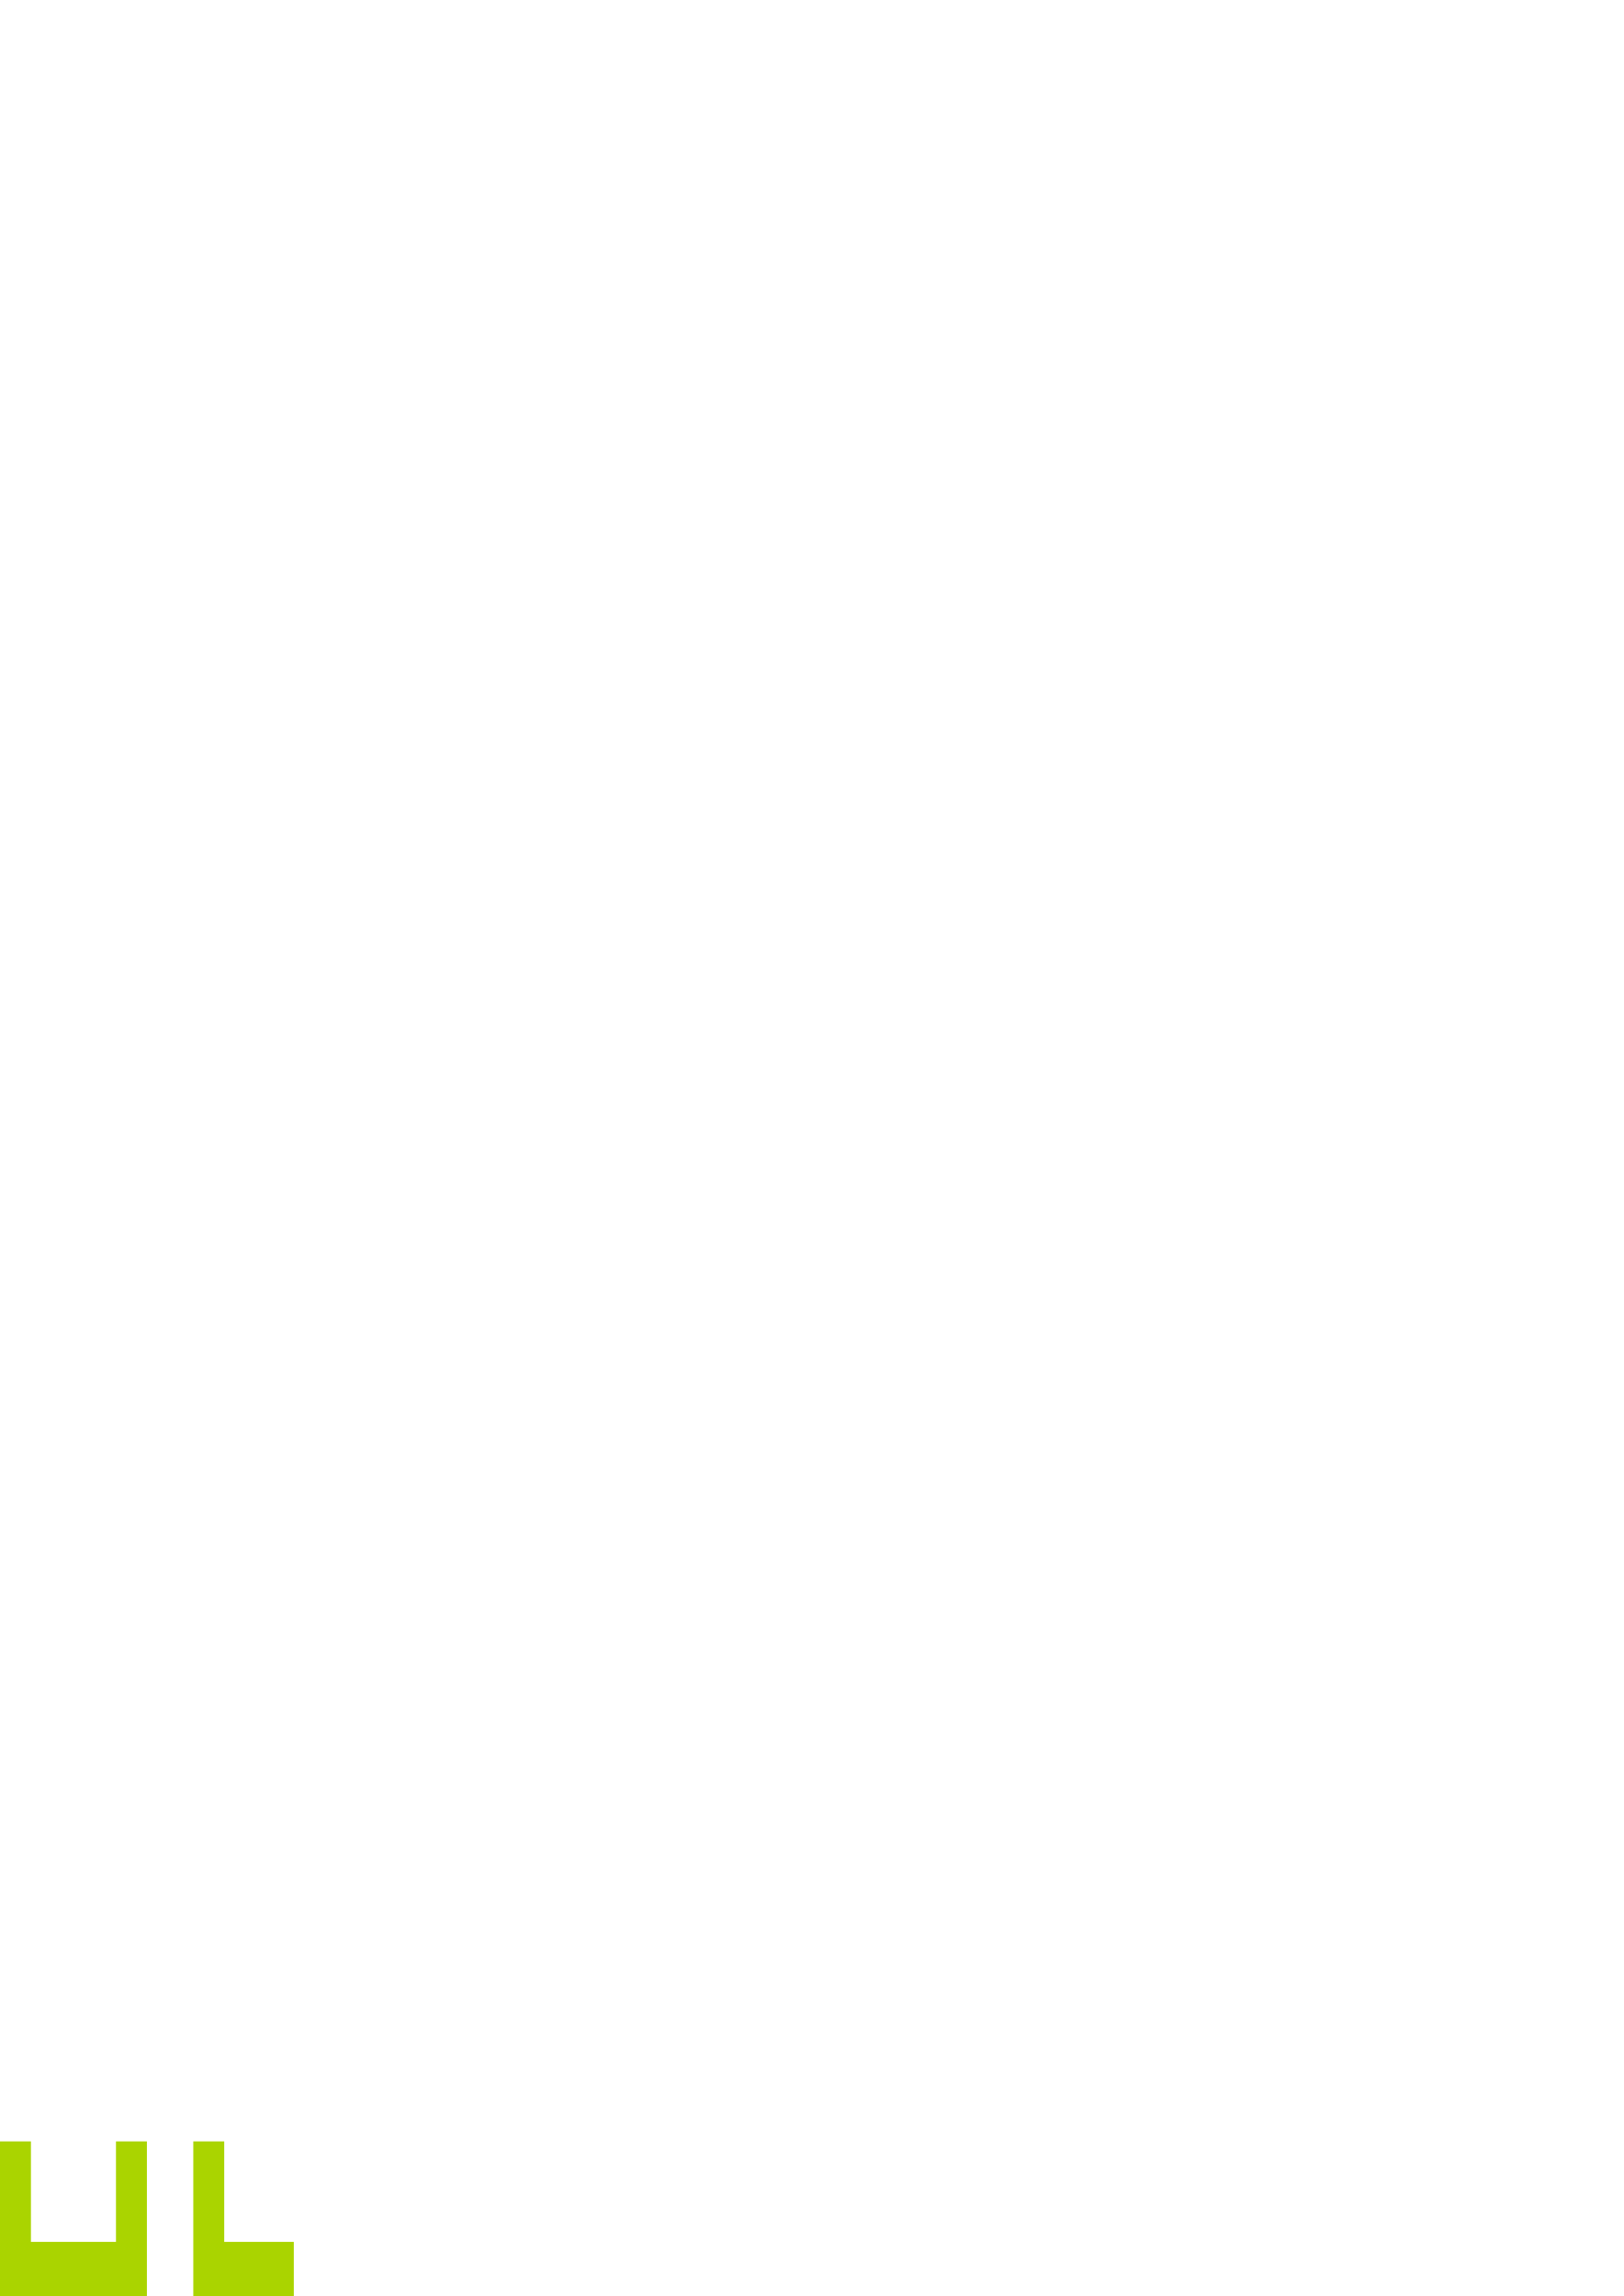
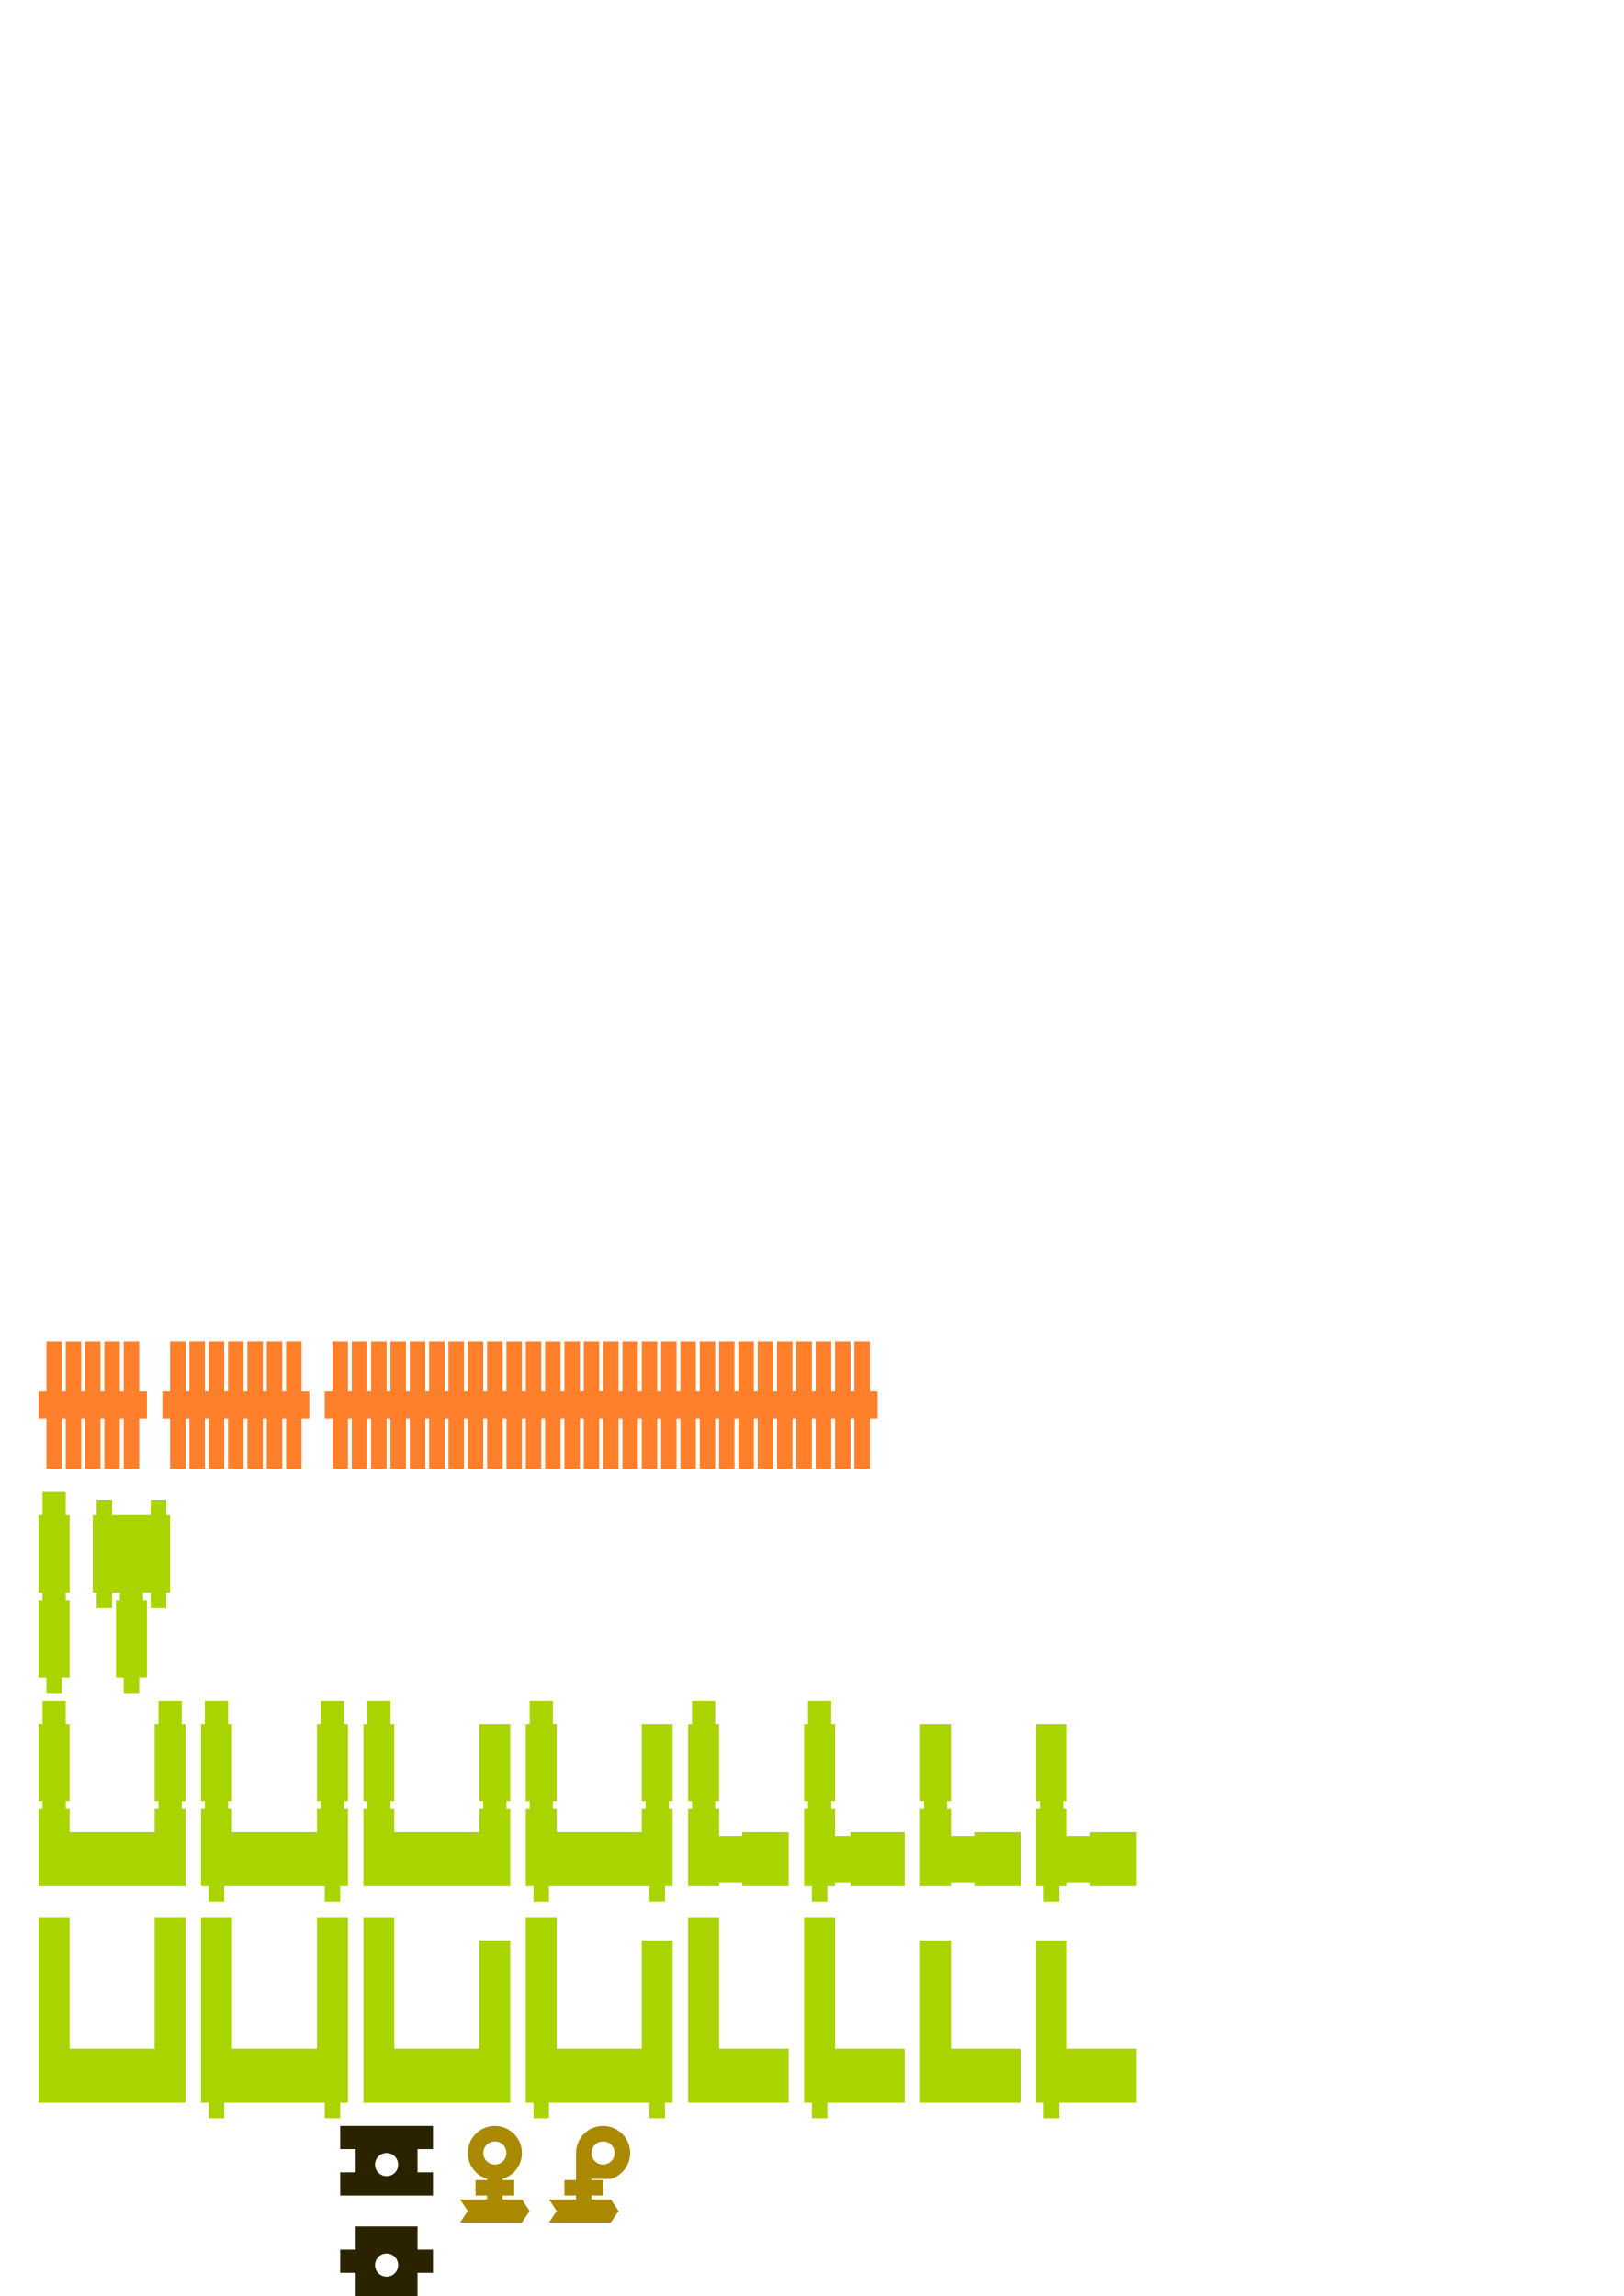
<svg xmlns="http://www.w3.org/2000/svg" width="210mm" height="297mm" viewBox="0 0 744.094 1052.362" id="svg2" version="1.1">
  <defs id="defs4" />
  <g id="layer1">
-     <path style="fill:#aad400;fill-opacity:1;stroke:none;stroke-width:1.772;stroke-linejoin:round;stroke-miterlimit:4;stroke-dasharray:none;stroke-dashoffset:8;stroke-opacity:1" d="M 0 981.496 L 0 1052.361 L 67.322 1052.361 L 67.322 981.496 L 53.15 981.496 L 53.15 1027.559 L 14.174 1027.559 L 14.174 981.496 L 0 981.496 z " id="rect3338" />
-     <path style="fill:#aad400;fill-opacity:1;stroke:none;stroke-width:1.772;stroke-linejoin:round;stroke-miterlimit:4;stroke-dasharray:none;stroke-dashoffset:8;stroke-opacity:1" d="m 88.583,981.497 0,70.865 46.063,0 0,-24.803 -31.889,4e-4 0,-46.062 z" id="rect3338-8" />
+     <circle style="fill:#aa8800;fill-opacity:1;stroke:none;stroke-width:1.772;stroke-linejoin:round;stroke-miterlimit:4;stroke-dasharray:none;stroke-dashoffset:8;stroke-opacity:1" id="path5005" cx="200.197" cy="1100.198" r="12.402" />
+     <path style="fill:#aad400;fill-opacity:1;stroke:none;stroke-width:1.772;stroke-linejoin:round;stroke-miterlimit:4;stroke-dasharray:none;stroke-dashoffset:8;stroke-opacity:1" d="m 166.535,878.74 0,85.039 67.322,0 0.001,-74.409 -14.172,0 -0.001,49.606 -38.977,0 0,-60.236 z" id="rect3338" />
+     <path style="fill:#aad400;fill-opacity:1;stroke:none;stroke-width:1.772;stroke-linejoin:round;stroke-miterlimit:4;stroke-dasharray:none;stroke-dashoffset:8;stroke-opacity:1" d="m 421.653,889.37 1e-5,74.409 46.063,0 0,-24.803 -31.889,4e-4 0,-49.606 z" id="rect3338-8" />
+     <path style="fill:#2b2200;fill-opacity:1;stroke:none;stroke-width:1.772;stroke-linejoin:round;stroke-miterlimit:4;stroke-dasharray:none;stroke-dashoffset:8;stroke-opacity:1" d="M 162.992 1020.473 L 162.992 1031.102 L 155.906 1031.102 L 155.906 1041.732 L 162.992 1041.732 L 162.992 1052.361 L 191.338 1052.361 L 191.338 1041.732 L 198.426 1041.732 L 198.426 1031.102 L 191.338 1031.102 L 191.338 1020.473 L 162.992 1020.473 z M 177.166 1032.873 A 5.315 5.315 0 0 1 182.48 1038.189 A 5.315 5.315 0 0 1 177.166 1043.504 A 5.315 5.315 0 0 1 171.85 1038.189 A 5.315 5.315 0 0 1 177.166 1032.873 z " id="rect4964" />
+     <path style="fill:#2b2200;fill-opacity:1;stroke:none;stroke-width:1.772;stroke-linejoin:round;stroke-miterlimit:4;stroke-dasharray:none;stroke-dashoffset:8;stroke-opacity:1" d="M 155.906 974.41 L 155.906 985.039 L 162.992 985.039 L 162.992 995.67 L 155.906 995.67 L 155.906 1006.299 L 162.992 1006.299 L 191.338 1006.299 L 198.426 1006.299 L 198.426 995.67 L 191.338 995.67 L 191.338 985.039 L 198.426 985.039 L 198.426 974.41 L 191.338 974.41 L 162.992 974.41 L 155.906 974.41 z M 177.166 986.811 A 5.315 5.315 0 0 1 182.48 992.125 A 5.315 5.315 0 0 1 177.166 997.441 A 5.315 5.315 0 0 1 171.85 992.125 A 5.315 5.315 0 0 1 177.166 986.811 z " id="rect4962-4" />
+     <circle style="fill:#2b1100;fill-opacity:1;stroke:none;stroke-width:1.772;stroke-linejoin:round;stroke-miterlimit:4;stroke-dasharray:none;stroke-dashoffset:8;stroke-opacity:1" id="path5003" cx="200.197" cy="1100.198" r="5.315" />
+     <circle style="fill:#ffcc00;fill-opacity:1;stroke:none;stroke-width:1.772;stroke-linejoin:round;stroke-miterlimit:4;stroke-dasharray:none;stroke-dashoffset:8;stroke-opacity:1" id="path5005-9" cx="233.858" cy="1098.426" r="14.173" />
+     <circle style="fill:#803300;fill-opacity:1;stroke:none;stroke-width:1.772;stroke-linejoin:round;stroke-miterlimit:4;stroke-dasharray:none;stroke-dashoffset:8;stroke-opacity:1" id="path5003-0" cx="233.858" cy="1098.426" r="7.087" />
+     <path style="fill:#aa8800;fill-opacity:1;stroke:none;stroke-width:1.772;stroke-linejoin:round;stroke-miterlimit:4;stroke-dasharray:none;stroke-dashoffset:8;stroke-opacity:1" d="m 200.196,1116.143 a 12.402,12.402 0 0 0 -12.402,12.402 12.402,12.402 0 0 0 12.402,12.4 12.402,12.402 0 0 0 12.402,-12.4 12.402,12.402 0 0 0 -12.402,-12.402 z m 0,7.086 a 5.315,5.315 0 0 1 5.314,5.316 5.315,5.315 0 0 1 -5.314,5.314 5.315,5.315 0 0 1 -5.314,-5.314 5.315,5.315 0 0 1 5.314,-5.316 z" id="path5005-3" />
+     <path style="fill:#ffcc00;fill-opacity:1;stroke:none;stroke-width:1.772;stroke-linejoin:round;stroke-miterlimit:4;stroke-dasharray:none;stroke-dashoffset:8;stroke-opacity:1" d="m 233.86,1116.143 a 14.173,14.173 0 0 0 -14.174,14.172 14.173,14.173 0 0 0 14.174,14.174 14.173,14.173 0 0 0 14.172,-14.174 14.173,14.173 0 0 0 -14.172,-14.172 z m 0,7.086 a 7.087,7.087 0 0 1 7.086,7.086 7.087,7.087 0 0 1 -7.086,7.088 7.087,7.087 0 0 1 -7.088,-7.088 7.087,7.087 0 0 1 7.088,-7.086 z" id="path5005-9-0" />
+     <path id="rect4964-8" style="fill:#2b2200;fill-opacity:1;stroke:none;stroke-width:1.772;stroke-linejoin:round;stroke-miterlimit:4;stroke-dasharray:none;stroke-dashoffset:8;stroke-opacity:1" d="m 134.646,1144.489 42.52,0 0,10.63 -42.52,0 z m 7.087,-10.63 28.346,0 0,31.89 -28.346,0 z" />
+     <path style="fill:#2b2200;fill-opacity:1;stroke:none;stroke-width:1.772;stroke-linejoin:round;stroke-miterlimit:4;stroke-dasharray:none;stroke-dashoffset:8;stroke-opacity:1" d="m 134.646,1087.796 0,10.629 7.086,0 0,10.631 -7.086,0 0,10.629 7.086,0 28.346,0 7.088,0 0,-10.629 -7.088,0 0,-10.631 7.088,0 0,-10.629 -7.088,0 -28.346,0 -7.086,0 z" id="rect4962-4-9" />
+     <path style="fill:#aa8800;fill-opacity:1;stroke:none;stroke-width:1.772;stroke-linejoin:round;stroke-miterlimit:4;stroke-dasharray:none;stroke-dashoffset:8;stroke-opacity:1" d="m 226.772,974.41 c -6.85,-4.3e-4 -12.403,5.553 -12.402,12.402 0.005,5.48 3.607,10.308 8.859,11.873 l 0,0.527 -5.314,0 0,7.086 5.314,0 0,1.772 -12.401,0 3.543,5.316 -3.543,5.315 28.346,6e-4 3.544,-5.315 -3.544,-5.316 -8.858,-6e-4 0,-1.772 5.314,0 0,-7.086 -5.314,0 0,-0.521 c 5.253,-1.567 8.855,-6.397 8.857,-11.879 4.3e-4,-6.85 -5.553,-12.403 -12.402,-12.402 z m 0,7.086 c 2.936,2.8e-4 5.315,2.381 5.314,5.316 -0.001,2.914 -2.348,5.283 -5.262,5.312 l -0.09,0 c -2.92,-0.021 -5.276,-2.393 -5.277,-5.312 -8e-4,-2.936 2.379,-5.316 5.314,-5.316 z" id="path5005-3-2" />
+     <path style="fill:#aad400;fill-opacity:1;stroke:none;stroke-width:1.772;stroke-linejoin:round;stroke-miterlimit:4;stroke-dasharray:none;stroke-dashoffset:8;stroke-opacity:1" d="m 240.945,878.74 -1.9e-4,85.039 3.543,0 3.8e-4,7.087 7.087,0 -3.8e-4,-7.087 46.063,0 3.7e-4,7.087 7.087,0 -3.7e-4,-7.087 3.543,0 10e-4,-74.409 -14.172,0 -10e-4,49.606 -38.977,0 1.8e-4,-60.236 z" id="rect3338-3" />
+     <path style="fill:#aad400;fill-opacity:1;stroke:none;stroke-width:1.772;stroke-linejoin:round;stroke-miterlimit:4;stroke-dasharray:none;stroke-dashoffset:8;stroke-opacity:1" d="m 474.803,889.37 2e-5,74.409 3.544,4.5e-4 -4.1e-4,7.087 7.087,0 4.1e-4,-7.087 c 11.811,-4.9e-4 23.622,-4.5e-4 35.432,-4.5e-4 l 0,-24.803 -31.889,4e-4 -10e-6,-49.606 z" id="rect3338-8-9" />
+     <path style="fill:#aa8800;fill-opacity:1;stroke:none;stroke-width:1.772;stroke-linejoin:round;stroke-miterlimit:4;stroke-dasharray:none;stroke-dashoffset:8;stroke-opacity:1" d="m 276.378,974.41 c -6.85,-4.3e-4 -12.403,5.553 -12.402,12.402 l 5.9e-4,12.4 -5.314,0 0,7.086 5.314,0 0,1.772 -12.401,0 3.543,5.316 -3.543,5.315 28.346,6e-4 3.544,-5.315 -3.544,-5.316 -8.858,-6e-4 0,-1.772 5.314,0 0,-7.086 -5.314,0 -7.6e-4,-0.519 8.86,-0.002 c 5.253,-1.567 8.855,-6.397 8.857,-11.879 4.3e-4,-6.85 -5.553,-12.403 -12.402,-12.402 z m 0,7.086 c 2.936,2.8e-4 5.315,2.381 5.314,5.316 -10e-4,2.914 -2.348,5.283 -5.262,5.312 l -0.09,0 c -2.92,-0.021 -5.276,-2.393 -5.277,-5.312 -8e-4,-2.936 2.379,-5.316 5.314,-5.316 z" id="path5005-3-2-9" transform="translate(2.2850208e-6,-2.1602968e-6)" />
+     <path style="fill:#aad400;fill-opacity:1;stroke:none;stroke-width:1.772;stroke-linejoin:round;stroke-miterlimit:4;stroke-dasharray:none;stroke-dashoffset:8;stroke-opacity:1" d="m 315.354,878.74 10e-6,85.039 46.063,0 0,-24.803 -31.889,4e-4 -10e-6,-60.236 z" id="rect3338-8-0" />
+     <path style="fill:#aad400;fill-opacity:1;stroke:none;stroke-width:1.772;stroke-linejoin:round;stroke-miterlimit:4;stroke-dasharray:none;stroke-dashoffset:8;stroke-opacity:1" d="m 368.504,878.74 10e-6,85.039 3.544,4.5e-4 -3.9e-4,7.087 7.087,0 3.9e-4,-7.087 c 11.811,-4.9e-4 23.622,-4.5e-4 35.432,-4.5e-4 l 0,-24.803 -31.889,4e-4 0,-60.236 z" id="rect3338-8-9-7" />
+     <path style="fill:#aad400;fill-opacity:1;stroke:none;stroke-width:1.772;stroke-linejoin:round;stroke-miterlimit:4;stroke-dasharray:none;stroke-dashoffset:8;stroke-opacity:1" d="m 168.308,779.528 0,10.63 -1.772,0 0,35.433 1.772,0 0,3.543 -1.772,0 -7.9e-4,35.433 67.322,0 0.001,-35.433 -1.772,0 0,-3.543 1.772,0 -1.6e-4,-35.433 -14.172,0 -0.001,35.433 1.772,0 0,3.543 -1.772,0 5e-5,10.63 -38.977,0 9e-5,-10.63 -1.772,0 0,-3.543 1.772,0 0,-35.433 -1.772,0 0,-10.63 z" id="rect3338-1" />
+     <path style="fill:#aad400;fill-opacity:1;stroke:none;stroke-width:1.772;stroke-linejoin:round;stroke-miterlimit:4;stroke-dasharray:none;stroke-dashoffset:8;stroke-opacity:1" d="m 421.653,790.157 7.9e-4,35.433 1.772,0 0,3.543 -1.772,0 -7.8e-4,35.433 14.174,4.5e-4 0,-1.772 10.63,0 0,1.772 21.259,-4.5e-4 0,-24.803 -21.259,4e-4 0,1.772 -10.63,0 0,-12.402 -1.772,0 0,-3.543 1.772,0 -1.9e-4,-35.433 z" id="rect3338-8-1" />
+     <path style="fill:#aad400;fill-opacity:1;stroke:none;stroke-width:1.772;stroke-linejoin:round;stroke-miterlimit:4;stroke-dasharray:none;stroke-dashoffset:8;stroke-opacity:1" d="m 242.717,779.528 0,10.63 -1.772,0 0,35.433 1.772,0 0,3.543 -1.772,0 -9.7e-4,35.433 3.543,0 5.5e-4,7.087 7.087,0 -5.5e-4,-7.087 46.063,0 5.7e-4,7.087 7.087,0 -5.7e-4,-7.087 3.543,0 0.002,-35.433 -1.772,0 0,-3.543 1.772,0 -5.5e-4,-35.433 -14.172,0 -8.1e-4,35.433 1.772,0 0,3.543 -1.772,0 -1.9e-4,10.63 -38.977,0 3.6e-4,-10.63 -1.772,0 0,-3.543 1.772,0 -4.4e-4,-35.433 -1.772,0 0,-10.63 z" id="rect3338-3-9" />
+     <path style="fill:#aad400;fill-opacity:1;stroke:none;stroke-width:1.772;stroke-linejoin:round;stroke-miterlimit:4;stroke-dasharray:none;stroke-dashoffset:8;stroke-opacity:1" d="m 474.803,790.157 7.9e-4,35.433 1.772,0 0,3.543 -1.772,0 -7.8e-4,35.433 3.544,4.5e-4 -2.3e-4,7.087 7.087,0 2.3e-4,-7.087 3.543,0 -1e-5,-1.772 10.63,0 0,1.772 21.259,-4.5e-4 0,-24.803 -21.259,4e-4 0,1.772 -10.63,0 1e-5,-12.402 -1.772,0 0,-3.543 1.772,0 -1.8e-4,-35.433 z" id="rect3338-8-9-4" />
+     <path style="fill:#aad400;fill-opacity:1;stroke:none;stroke-width:1.772;stroke-linejoin:round;stroke-miterlimit:4;stroke-dasharray:none;stroke-dashoffset:8;stroke-opacity:1" d="m 317.126,779.528 0,10.63 -1.772,0 1e-5,35.433 1.772,0 0,3.543 -1.772,0 -7.9e-4,35.433 14.174,4.5e-4 -1e-5,-1.772 10.63,0 10e-6,1.772 21.259,-4.5e-4 0,-24.803 -21.259,4e-4 0,1.772 -10.63,0 1e-5,-12.402 -1.772,0 0,-3.543 1.772,0 0,-35.433 -1.772,0 0,-10.63 z" id="rect3338-8-0-3" />
+     <path style="fill:#aad400;fill-opacity:1;stroke:none;stroke-width:1.772;stroke-linejoin:round;stroke-miterlimit:4;stroke-dasharray:none;stroke-dashoffset:8;stroke-opacity:1" d="m 370.276,779.528 0,10.63 -1.772,0 0,35.433 1.772,0 0,3.543 -1.772,0 -7.9e-4,35.433 3.544,4.5e-4 -2.1e-4,7.087 7.087,0 2.1e-4,-7.087 3.543,0 0,-1.772 7.087,0 -1e-5,1.772 24.802,-4.5e-4 0,-24.803 -24.802,4e-4 0,1.772 -7.087,0 0,-12.402 -1.772,0 0,-3.543 1.772,0 0,-35.433 -1.772,0 0,-10.63 z" id="rect3338-8-9-7-1" />
+     <path style="fill:#aad400;fill-opacity:1;stroke:none;stroke-width:1.772;stroke-linejoin:round;stroke-miterlimit:4;stroke-dasharray:none;stroke-dashoffset:8;stroke-opacity:1" d="m 19.488,683.858 0,10.63 -1.772,0 0,35.433 1.772,0 0,3.543 -1.772,0 -9.7e-4,35.433 3.543,0 9.67e-4,7.087 7.087,0 -9.67e-4,-7.087 3.543,0 0.001,-35.433 -1.772,0 0,-3.543 1.772,0 -4.4e-4,-35.433 -1.772,0 0,-10.63 z" id="rect3338-3-9-7" />
+     <path style="fill:#aad400;fill-opacity:1;stroke:none;stroke-width:1.772;stroke-linejoin:round;stroke-miterlimit:4;stroke-dasharray:none;stroke-dashoffset:8;stroke-opacity:1" d="m 19.488,779.528 0,10.63 -1.772,0 0,35.433 1.772,0 0,3.543 -1.772,0 -7.8e-4,35.433 67.322,0 10e-4,-35.433 -1.772,0 0,-3.543 1.772,0 -1.6e-4,-35.433 -1.771,0 0,-10.63 -10.63,0 0,10.63 -1.771,0 -0.001,35.433 1.772,0 0,3.543 -1.772,0 5e-5,10.63 -38.977,0 9e-5,-10.63 -1.772,0 0,-3.543 1.772,0 0,-35.433 -1.772,0 0,-10.63 z" id="rect3338-1-2" />
+     <path style="fill:#aad400;fill-opacity:1;stroke:none;stroke-width:1.772;stroke-linejoin:round;stroke-miterlimit:4;stroke-dasharray:none;stroke-dashoffset:8;stroke-opacity:1" d="m 93.898,779.528 0,10.63 -1.772,0 0,35.433 1.772,0 0,3.543 -1.772,0 -9.7e-4,35.433 3.543,0 8.05e-4,7.087 7.087,0 -8.1e-4,-7.087 46.063,0 8.2e-4,7.087 7.087,0 -8.2e-4,-7.087 3.543,0 0.002,-35.433 -1.772,0 0,-3.543 1.772,0 -5.5e-4,-35.433 -1.771,0 0,-10.63 -10.63,0 0,10.63 -1.771,0 -8.1e-4,35.433 1.772,0 0,3.543 -1.772,0 -1.9e-4,10.63 -38.977,0 3.6e-4,-10.63 -1.772,0 0,-3.543 1.772,0 -4.4e-4,-35.433 -1.772,0 0,-10.63 z" id="rect3338-3-9-4" />
+     <path style="fill:#aad400;fill-opacity:1;stroke:none;stroke-width:1.772;stroke-linejoin:round;stroke-miterlimit:4;stroke-dasharray:none;stroke-dashoffset:8;stroke-opacity:1" d="m 17.716,878.74 0,85.039 67.322,0 0.001,-85.039 -14.172,0 -0.001,60.236 -38.977,0 0,-60.236 z" id="rect3338-4" />
+     <path style="fill:#aad400;fill-opacity:1;stroke:none;stroke-width:1.772;stroke-linejoin:round;stroke-miterlimit:4;stroke-dasharray:none;stroke-dashoffset:8;stroke-opacity:1" d="m 92.126,878.74 -1.82e-4,85.039 3.543,0 5.55e-4,7.087 7.087,0 -5.6e-4,-7.087 46.063,0 5.5e-4,7.087 7.087,0 -5.5e-4,-7.087 3.543,0 0.001,-85.039 -14.172,0 -0.002,60.236 -38.977,0 1.8e-4,-60.236 z" id="rect3338-3-96" />
+     <path style="fill:#aad400;fill-opacity:1;stroke:none;stroke-width:1.772;stroke-linejoin:round;stroke-miterlimit:4;stroke-dasharray:none;stroke-dashoffset:8;stroke-opacity:1" d="m 51.378,694.488 4.36e-4,-7.087 -7.086,10e-6 -4.37e-4,7.087 -1.772,0 0,35.433 1.772,0 4.37e-4,7.087 7.086,-10e-6 -4.36e-4,-7.087 3.543,-10e-6 0,3.543 -1.772,0 -9.7e-4,35.433 3.543,0 0.001,7.087 7.087,0 -0.001,-7.087 3.543,0 0.001,-35.433 -1.772,0 0,-3.543 3.543,0 -2e-6,7.087 7.087,10e-6 0,-7.087 1.772,0 4.36e-4,-35.433 -1.772,0 -2e-6,-7.087 -7.087,-1e-5 2e-6,7.087 z" id="rect3338-3-9-7-1" />
+     <path style="fill:#ff7f2a;fill-opacity:1;stroke:none;stroke-width:1.772;stroke-linejoin:round;stroke-miterlimit:4;stroke-dasharray:none;stroke-dashoffset:8;stroke-opacity:1" d="m 67.323,637.794 -3.544,4.2e-4 0,-23.031 -7.086,0 0,23.031 -1.771,0 0,-23.031 -7.088,0 0,23.031 -1.771,0 0,-23.031 -7.086,0 0,23.031 -1.771,0 0,-23.031 -7.088,0 0,23.031 -1.771,0 0,-23.031 -7.086,0 0,23.031 -3.543,0 0,12.402 3.543,0 0,23.031 7.086,0 0,-23.031 1.771,0 0,23.031 7.088,0 0,-23.031 1.771,0 0,23.031 7.086,0 0,-23.031 1.771,0 0,23.031 7.088,0 0,-23.031 1.771,0 0,23.031 7.086,0 0,-23.031 3.544,-4.2e-4 z" id="rect4322" />
+     <path style="fill:#ff7f2a;fill-opacity:1;stroke:none;stroke-width:1.772;stroke-linejoin:round;stroke-miterlimit:4;stroke-dasharray:none;stroke-dashoffset:8;stroke-opacity:1" d="m 141.732,637.795 -3.543,0 0,-23.031 -7.086,0 0,23.031 -1.771,0 0,-23.031 -7.088,0 0,23.031 -1.771,0 0,-23.031 -7.086,0 0,23.031 -1.771,0 0,-23.031 -7.088,0 0,23.031 -1.771,0 0,-23.031 -7.086,0 0,23.031 -1.771,0 0,-23.031 -7.088,0 0,23.031 -1.771,0 0,-23.031 -7.086,0 0,23.031 -3.543,0 0,12.402 3.543,0 0,23.031 7.086,0 0,-23.031 1.771,0 0,23.031 7.088,0 0,-23.031 1.771,0 0,23.031 7.086,0 0,-23.031 1.771,0 0,23.031 7.088,0 0,-23.031 1.771,0 0,23.031 7.086,0 0,-23.031 1.771,0 0,23.031 7.088,0 0,-23.031 1.771,0 0,23.031 7.086,0 0,-23.031 3.543,0 z" id="rect4322-9" />
+     <path style="fill:#ff7f2a;fill-opacity:1;stroke:none;stroke-width:1.772;stroke-linejoin:round;stroke-miterlimit:4;stroke-dasharray:none;stroke-dashoffset:8;stroke-opacity:1" d="m 338.386,650.198 0,23.031 7.086,0 0,-23.031 1.771,0 0,23.031 7.088,0 0,-23.031 1.771,0 0,23.031 7.086,0 0,-23.031 1.771,0 0,23.031 7.088,0 0,-23.031 1.771,0 0,23.031 7.086,0 0,-23.031 1.771,0 0,23.031 7.088,0 0,-23.031 1.771,0 0,23.031 7.086,0 0,-23.031 3.543,0 0,-12.402 -3.543,0 0,-23.031 -7.086,0 0,23.031 -1.771,0 0,-23.031 -7.088,0 0,23.031 -1.771,0 0,-23.031 -7.086,0 0,23.031 -1.771,0 0,-23.031 -7.088,0 0,23.031 -1.771,0 0,-23.031 -7.086,0 0,23.031 -1.771,0 0,-23.031 -7.088,0 0,23.031 -1.771,0 0,-23.031 -7.086,0 0,23.031 -1.772,0 0,-23.031 -7.086,0 0,23.031 -1.771,0 0,-23.031 -7.088,0 0,23.031 -1.771,0 0,-23.031 -7.086,0 0,23.031 -1.771,0 0,-23.031 -7.088,0 0,23.031 -1.771,0 0,-23.031 -7.086,0 0,23.031 -1.771,0 0,-23.031 -7.088,0 0,23.031 -1.771,0 0,-23.031 -7.086,0 0,23.031 -1.772,0 0,-23.031 -7.086,0 0,23.031 -1.771,0 0,-23.031 -7.088,0 0,23.031 -1.771,0 0,-23.031 -7.086,0 0,23.031 -1.771,0 0,-23.031 -7.088,0 0,23.031 -1.771,0 0,-23.031 -7.086,0 0,23.031 -1.771,0 0,-23.031 -7.088,0 0,23.031 -1.771,0 0,-23.031 -7.086,0 0,23.031 -1.77,-3.5e-4 0,-23.031 -7.086,0 0,23.031 -1.771,0 0,-23.031 -7.088,0 0,23.031 -1.771,0 0,-23.031 -7.086,0 0,23.031 -1.771,0 0,-23.031 -7.088,0 0,23.031 -1.771,0 0,-23.031 -7.086,0 0,23.031 -1.771,0 0,-23.031 -7.088,0 0,23.031 -1.771,0 0,-23.031 -7.086,0 0,23.031 -3.543,0 0,12.402 3.543,0 0,23.031 7.086,0 0,-23.031 1.771,0 0,23.031 7.088,0 0,-23.031 1.771,0 0,23.031 7.086,0 0,-23.031 1.771,0 0,23.031 7.088,0 0,-23.031 1.771,0 0,23.031 7.086,0 0,-23.031 1.771,0 0,23.031 7.088,0 0,-23.031 1.771,0 0,23.031 7.086,0 0,-23.031 1.77,3.5e-4 0,23.031 7.086,0 0,-23.031 1.771,0 0,23.031 7.088,0 0,-23.031 1.771,0 0,23.031 7.086,0 0,-23.031 1.771,0 0,23.031 7.088,0 0,-23.031 1.771,0 0,23.031 7.086,0 0,-23.031 1.771,0 0,23.031 7.088,0 0,-23.031 1.771,0 0,23.031 7.086,0 0,-23.031 1.772,0 0,23.031 7.086,0 0,-23.031 1.771,0 0,23.031 7.088,0 0,-23.031 1.771,0 0,23.031 7.086,0 0,-23.031 1.771,0 0,23.031 7.088,0 0,-23.031 1.771,0 0,23.031 7.086,0 0,-23.031 1.771,0 0,23.031 7.088,0 0,-23.031 1.771,0 0,23.031 7.086,0 0,-23.031 z" id="rect4322-9-6" />
  </g>
</svg>
